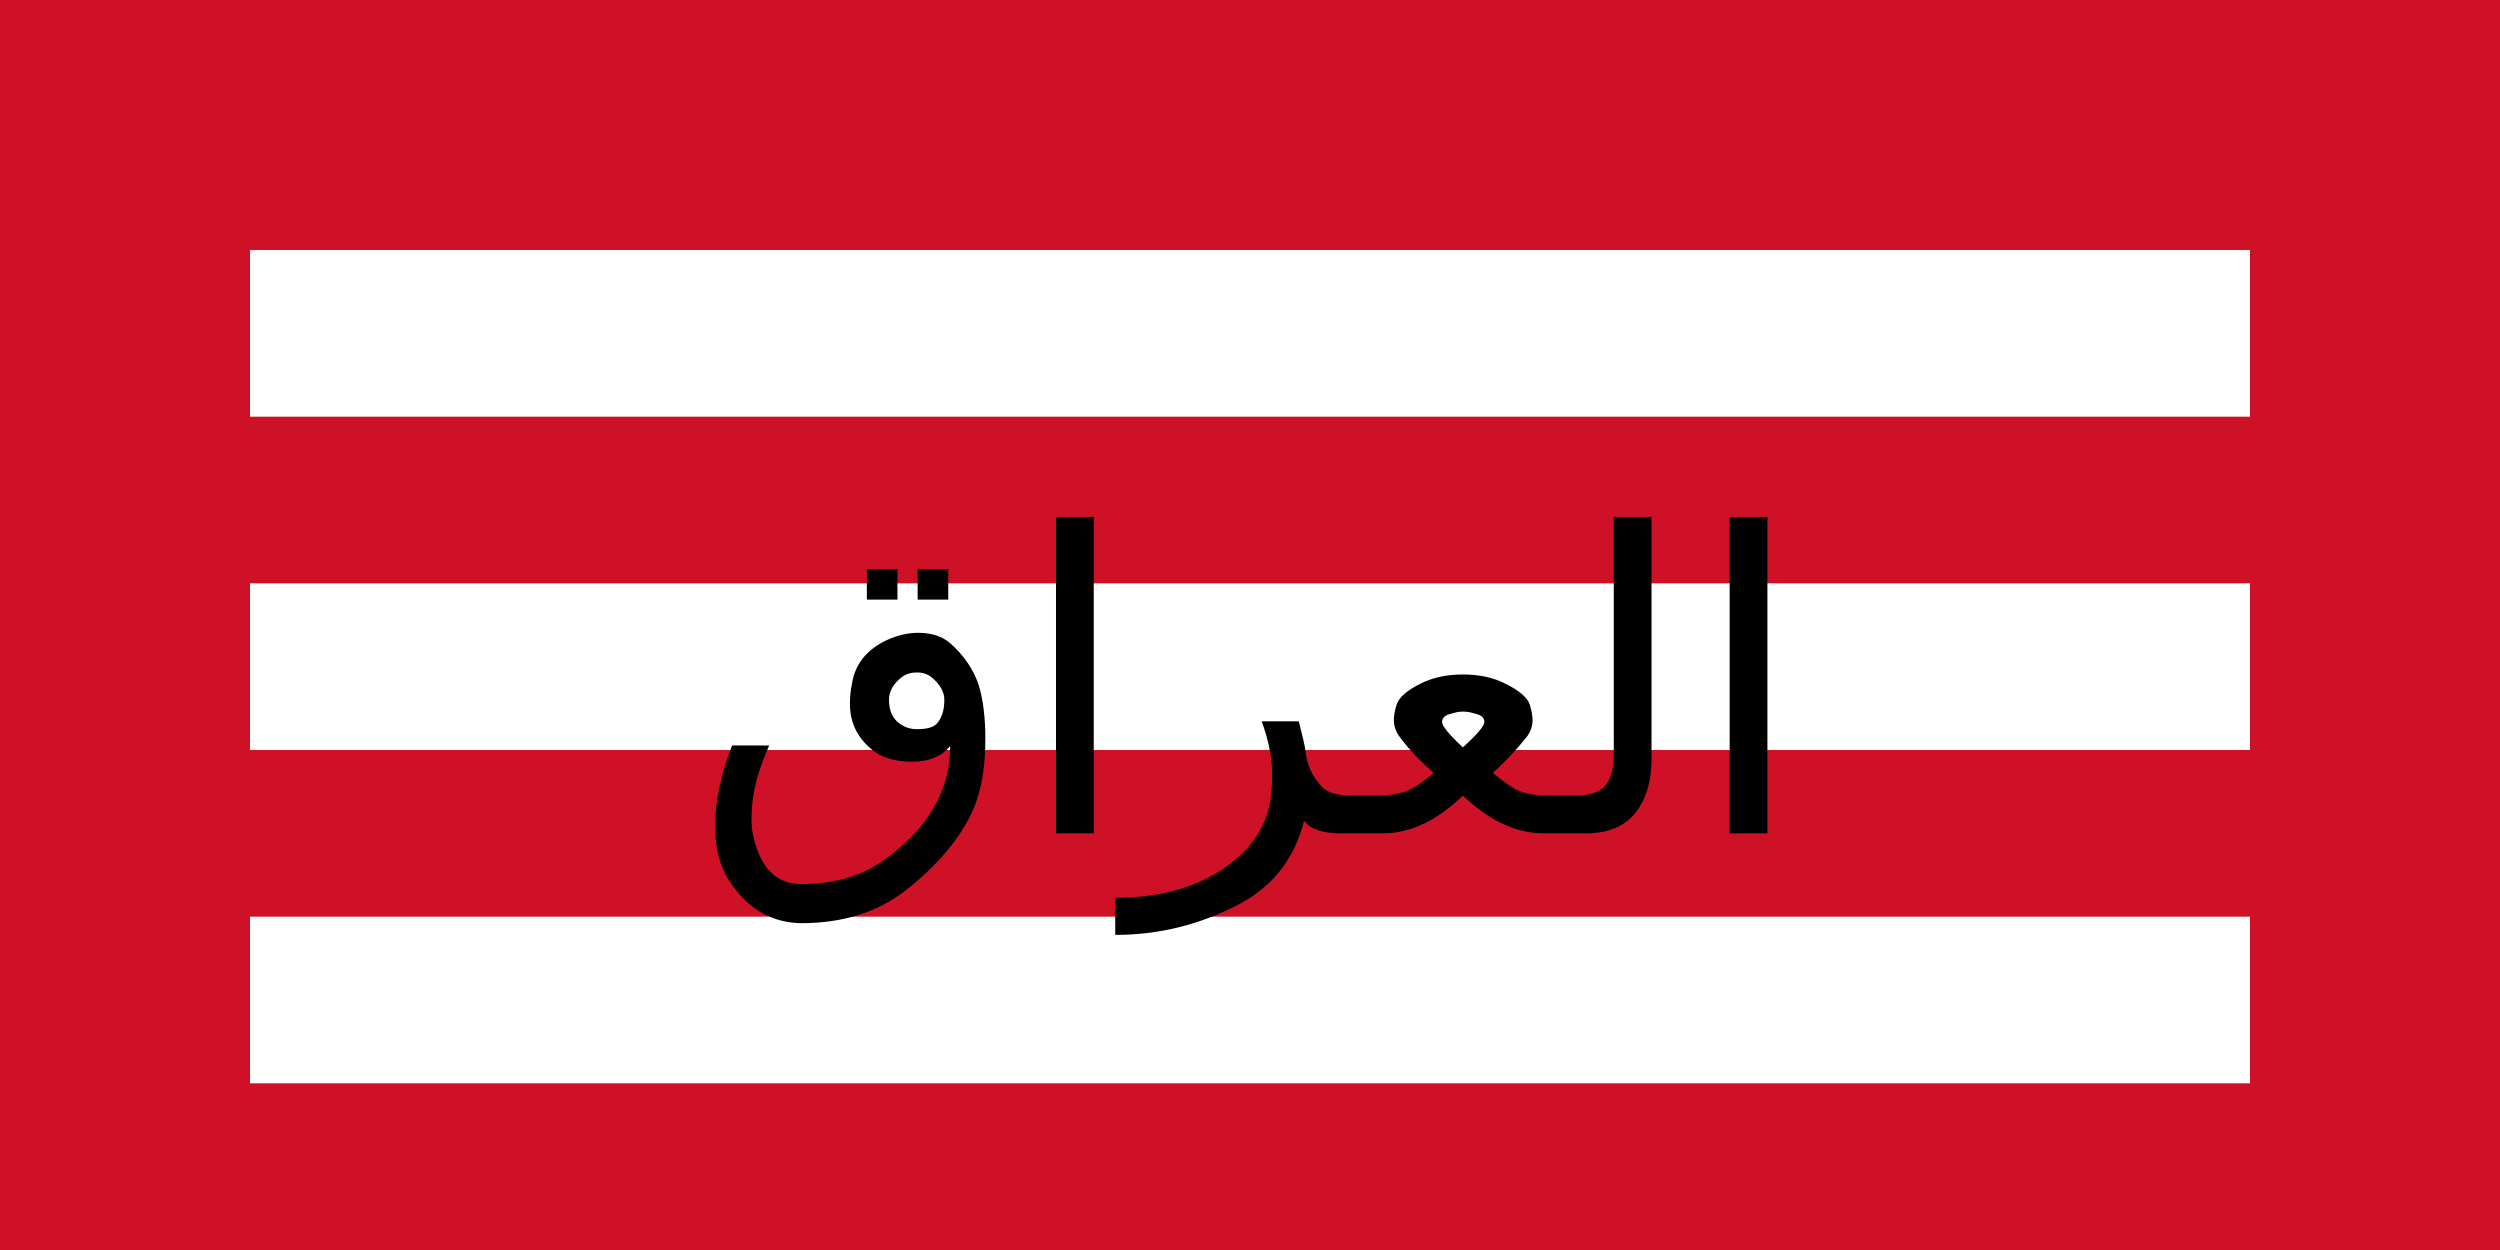
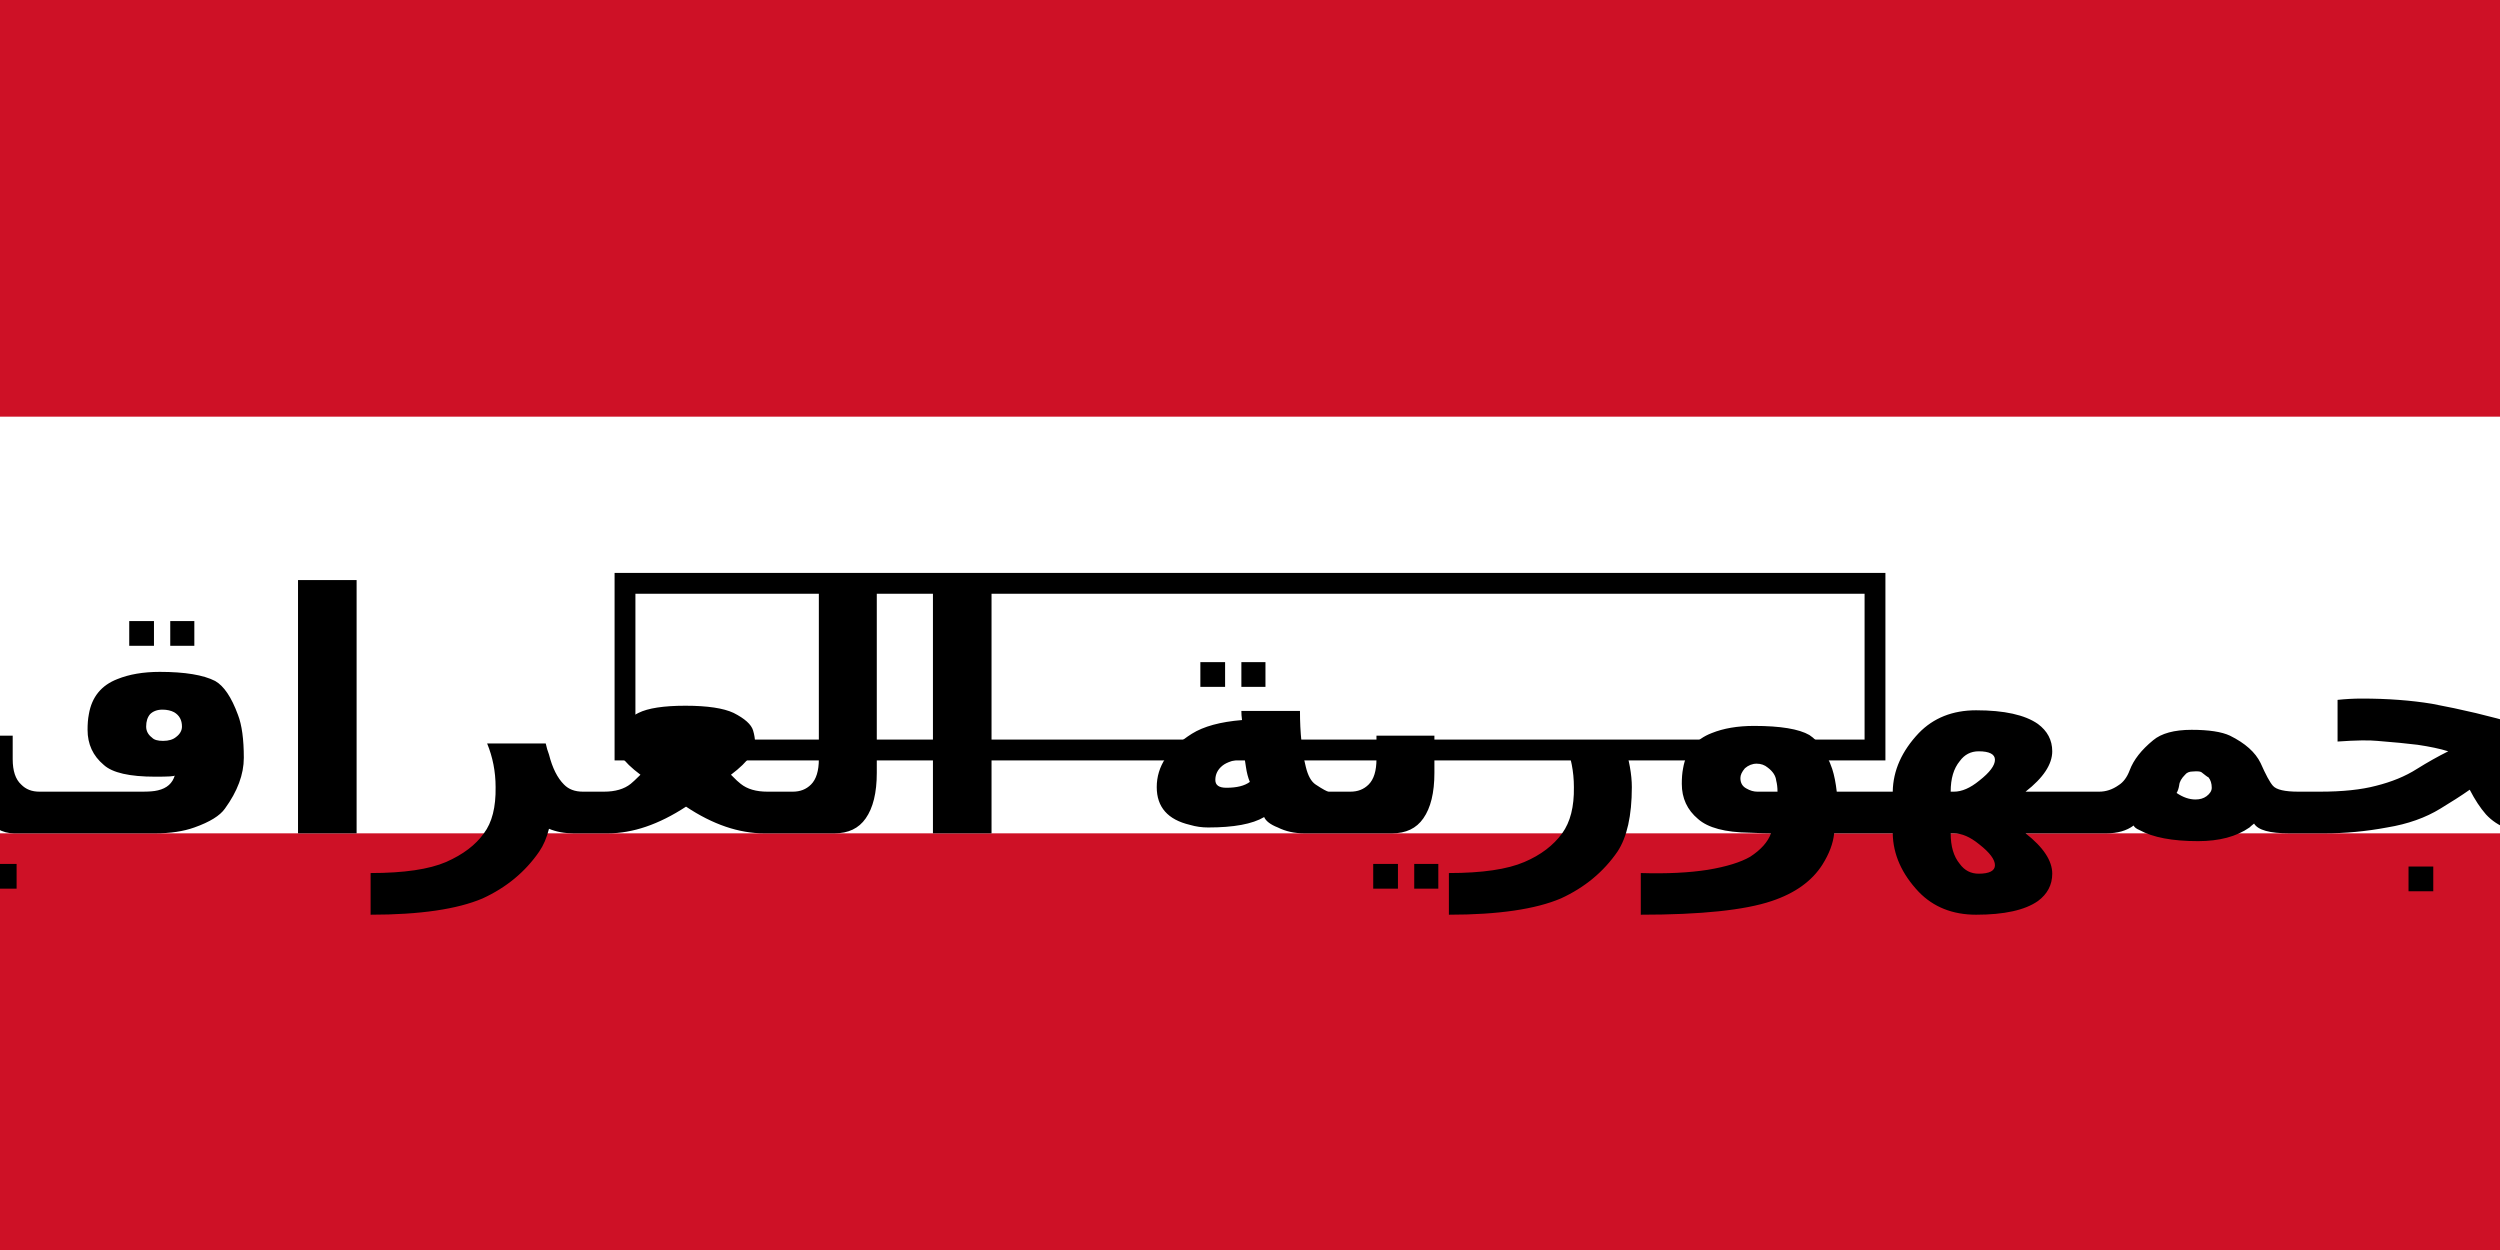
<svg xmlns="http://www.w3.org/2000/svg" viewBox="0 0 60 30" width="40" height="20">
-   <rect width="60" height="30" fill="#CE1126" />
-   <path fill="#fff" d="M6 6h48v4H6zm0 8h48v4H6zm0 8h48v4H6z" />
-   <text x="30" y="20" font-size="10" fill="#000" text-anchor="middle" font-family="Arial">العراق</text>
+   <rect width="60" height="30" fill="#ce1126" />
+   <rect width="60" height="10" y="10" fill="#fff" />
+   <text x="30" y="20" font-size="8" fill="#000" text-anchor="middle" font-family="Arial" font-weight="bold">الجمهورية العراقية</text>
+   <path fill="none" stroke="#000" stroke-width="0.5" d="M15 14h30v4H15z" />
</svg>
